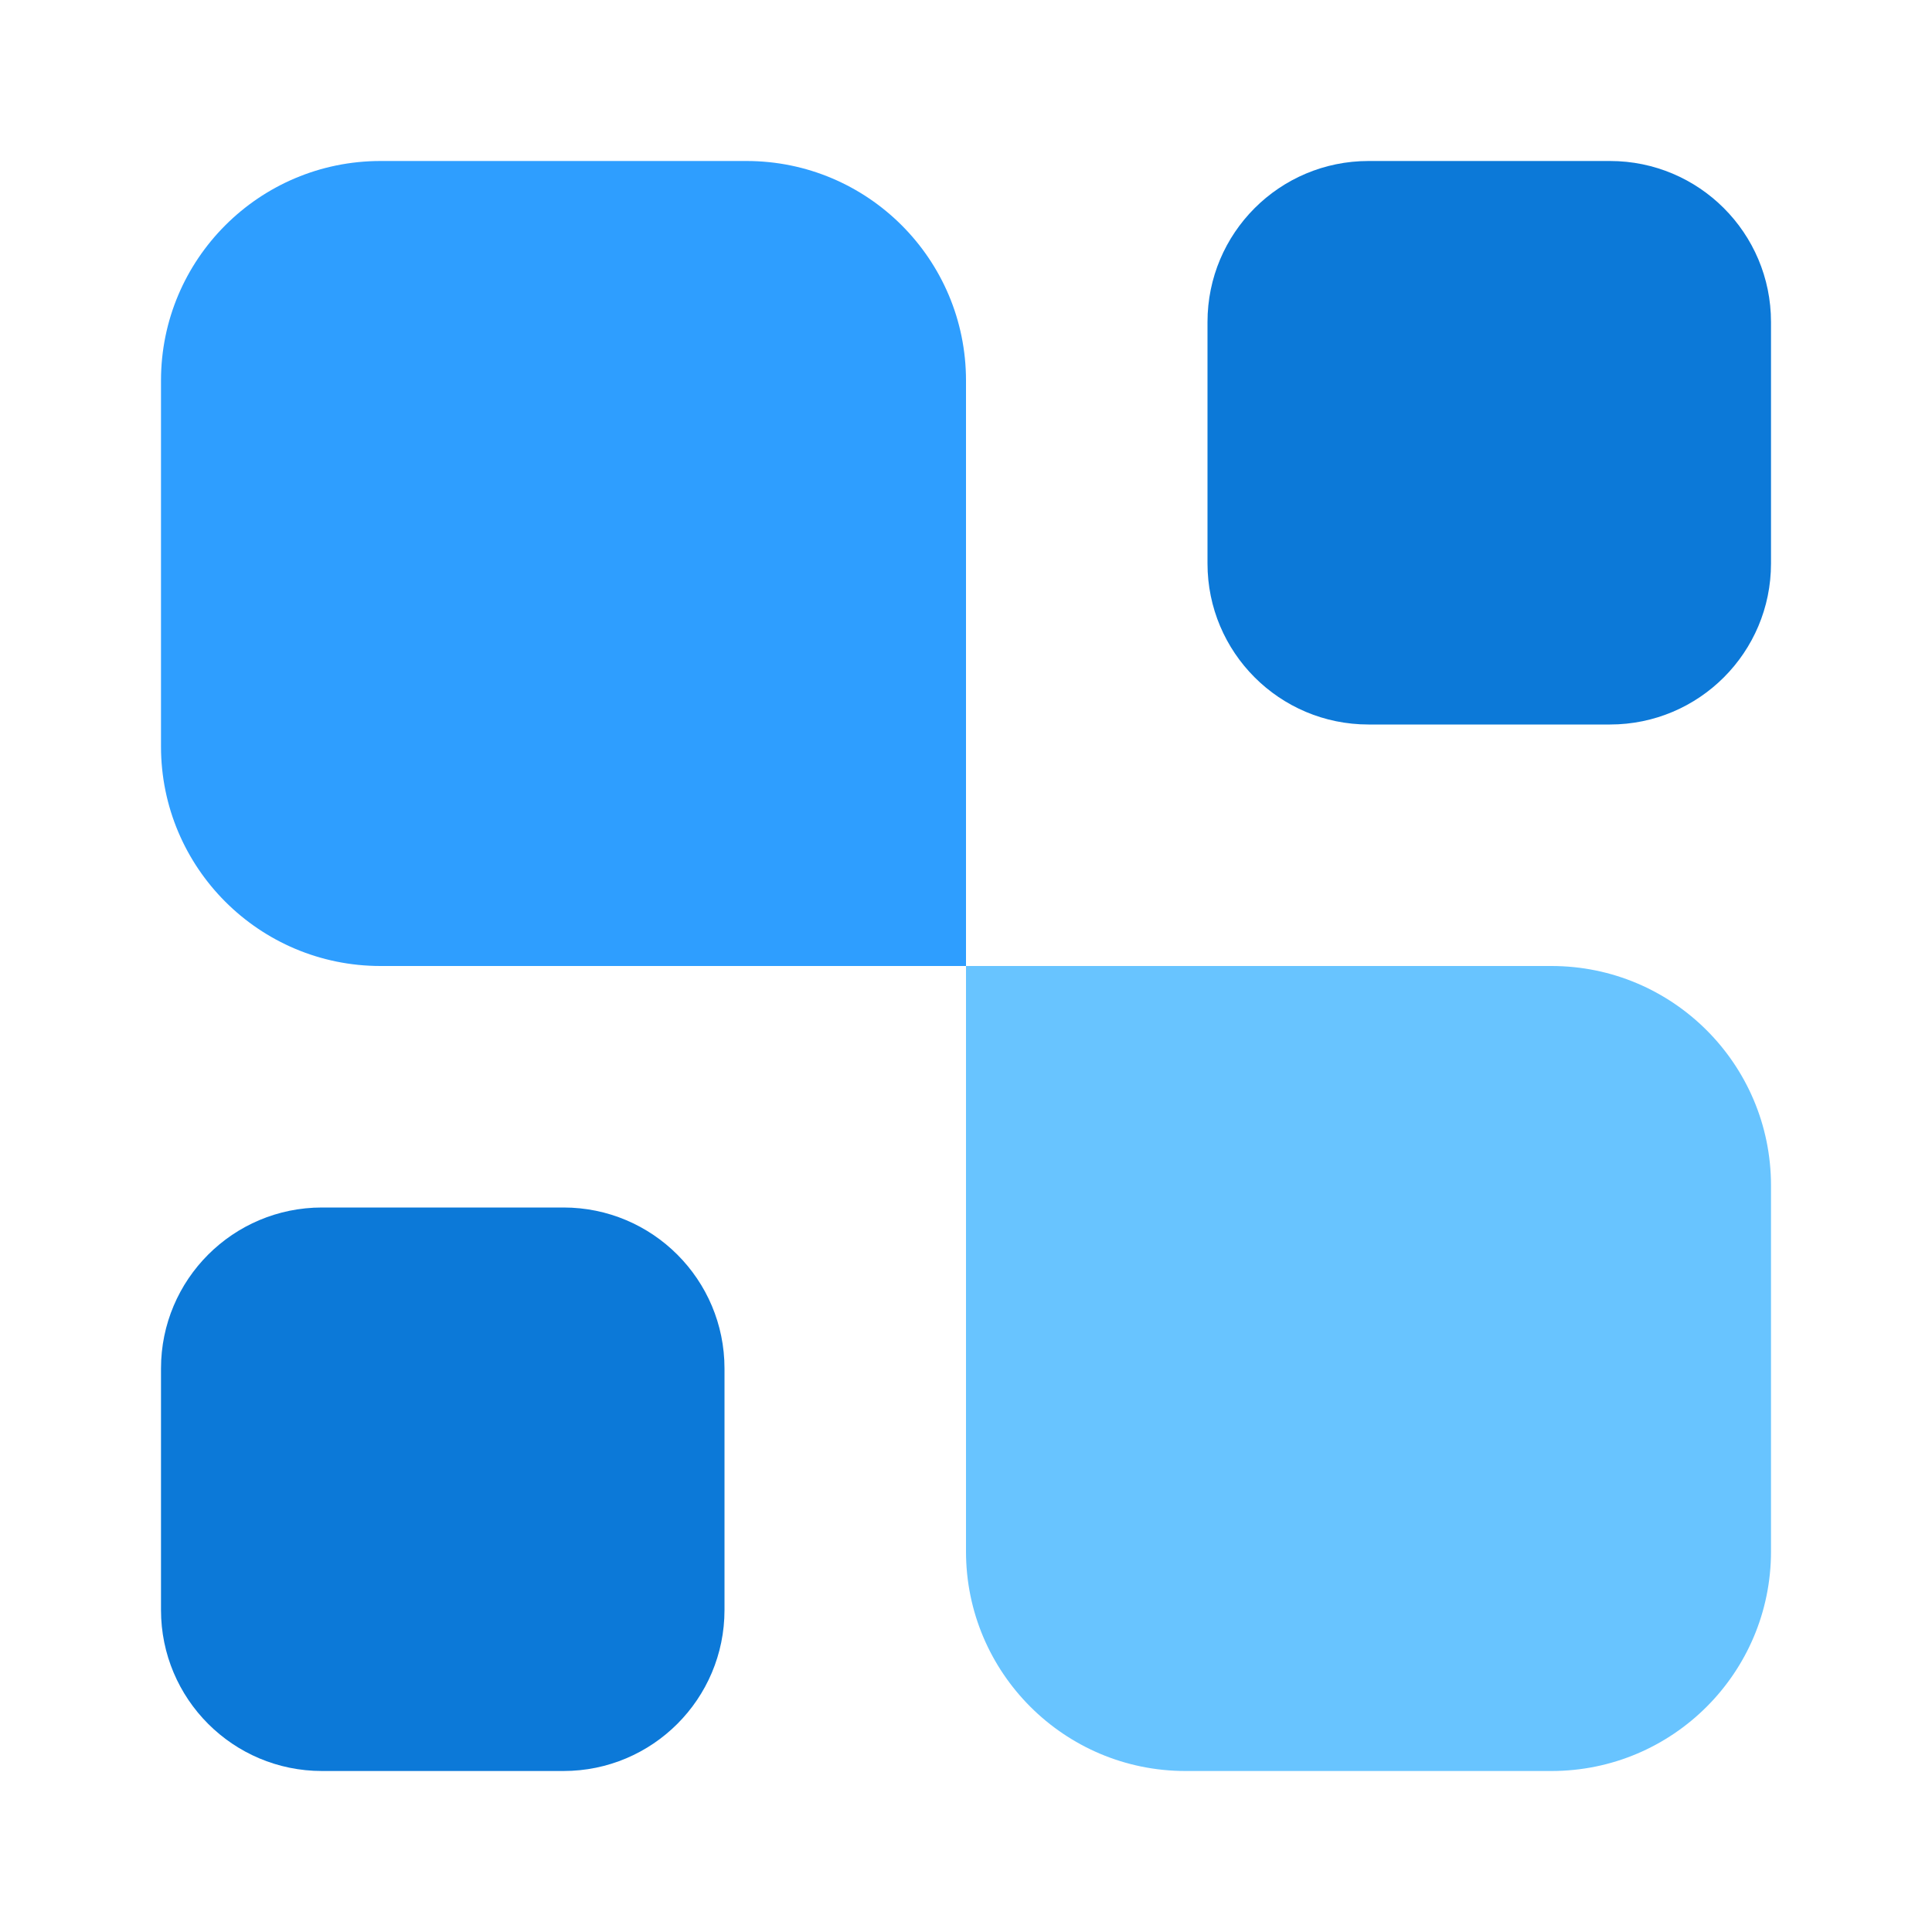
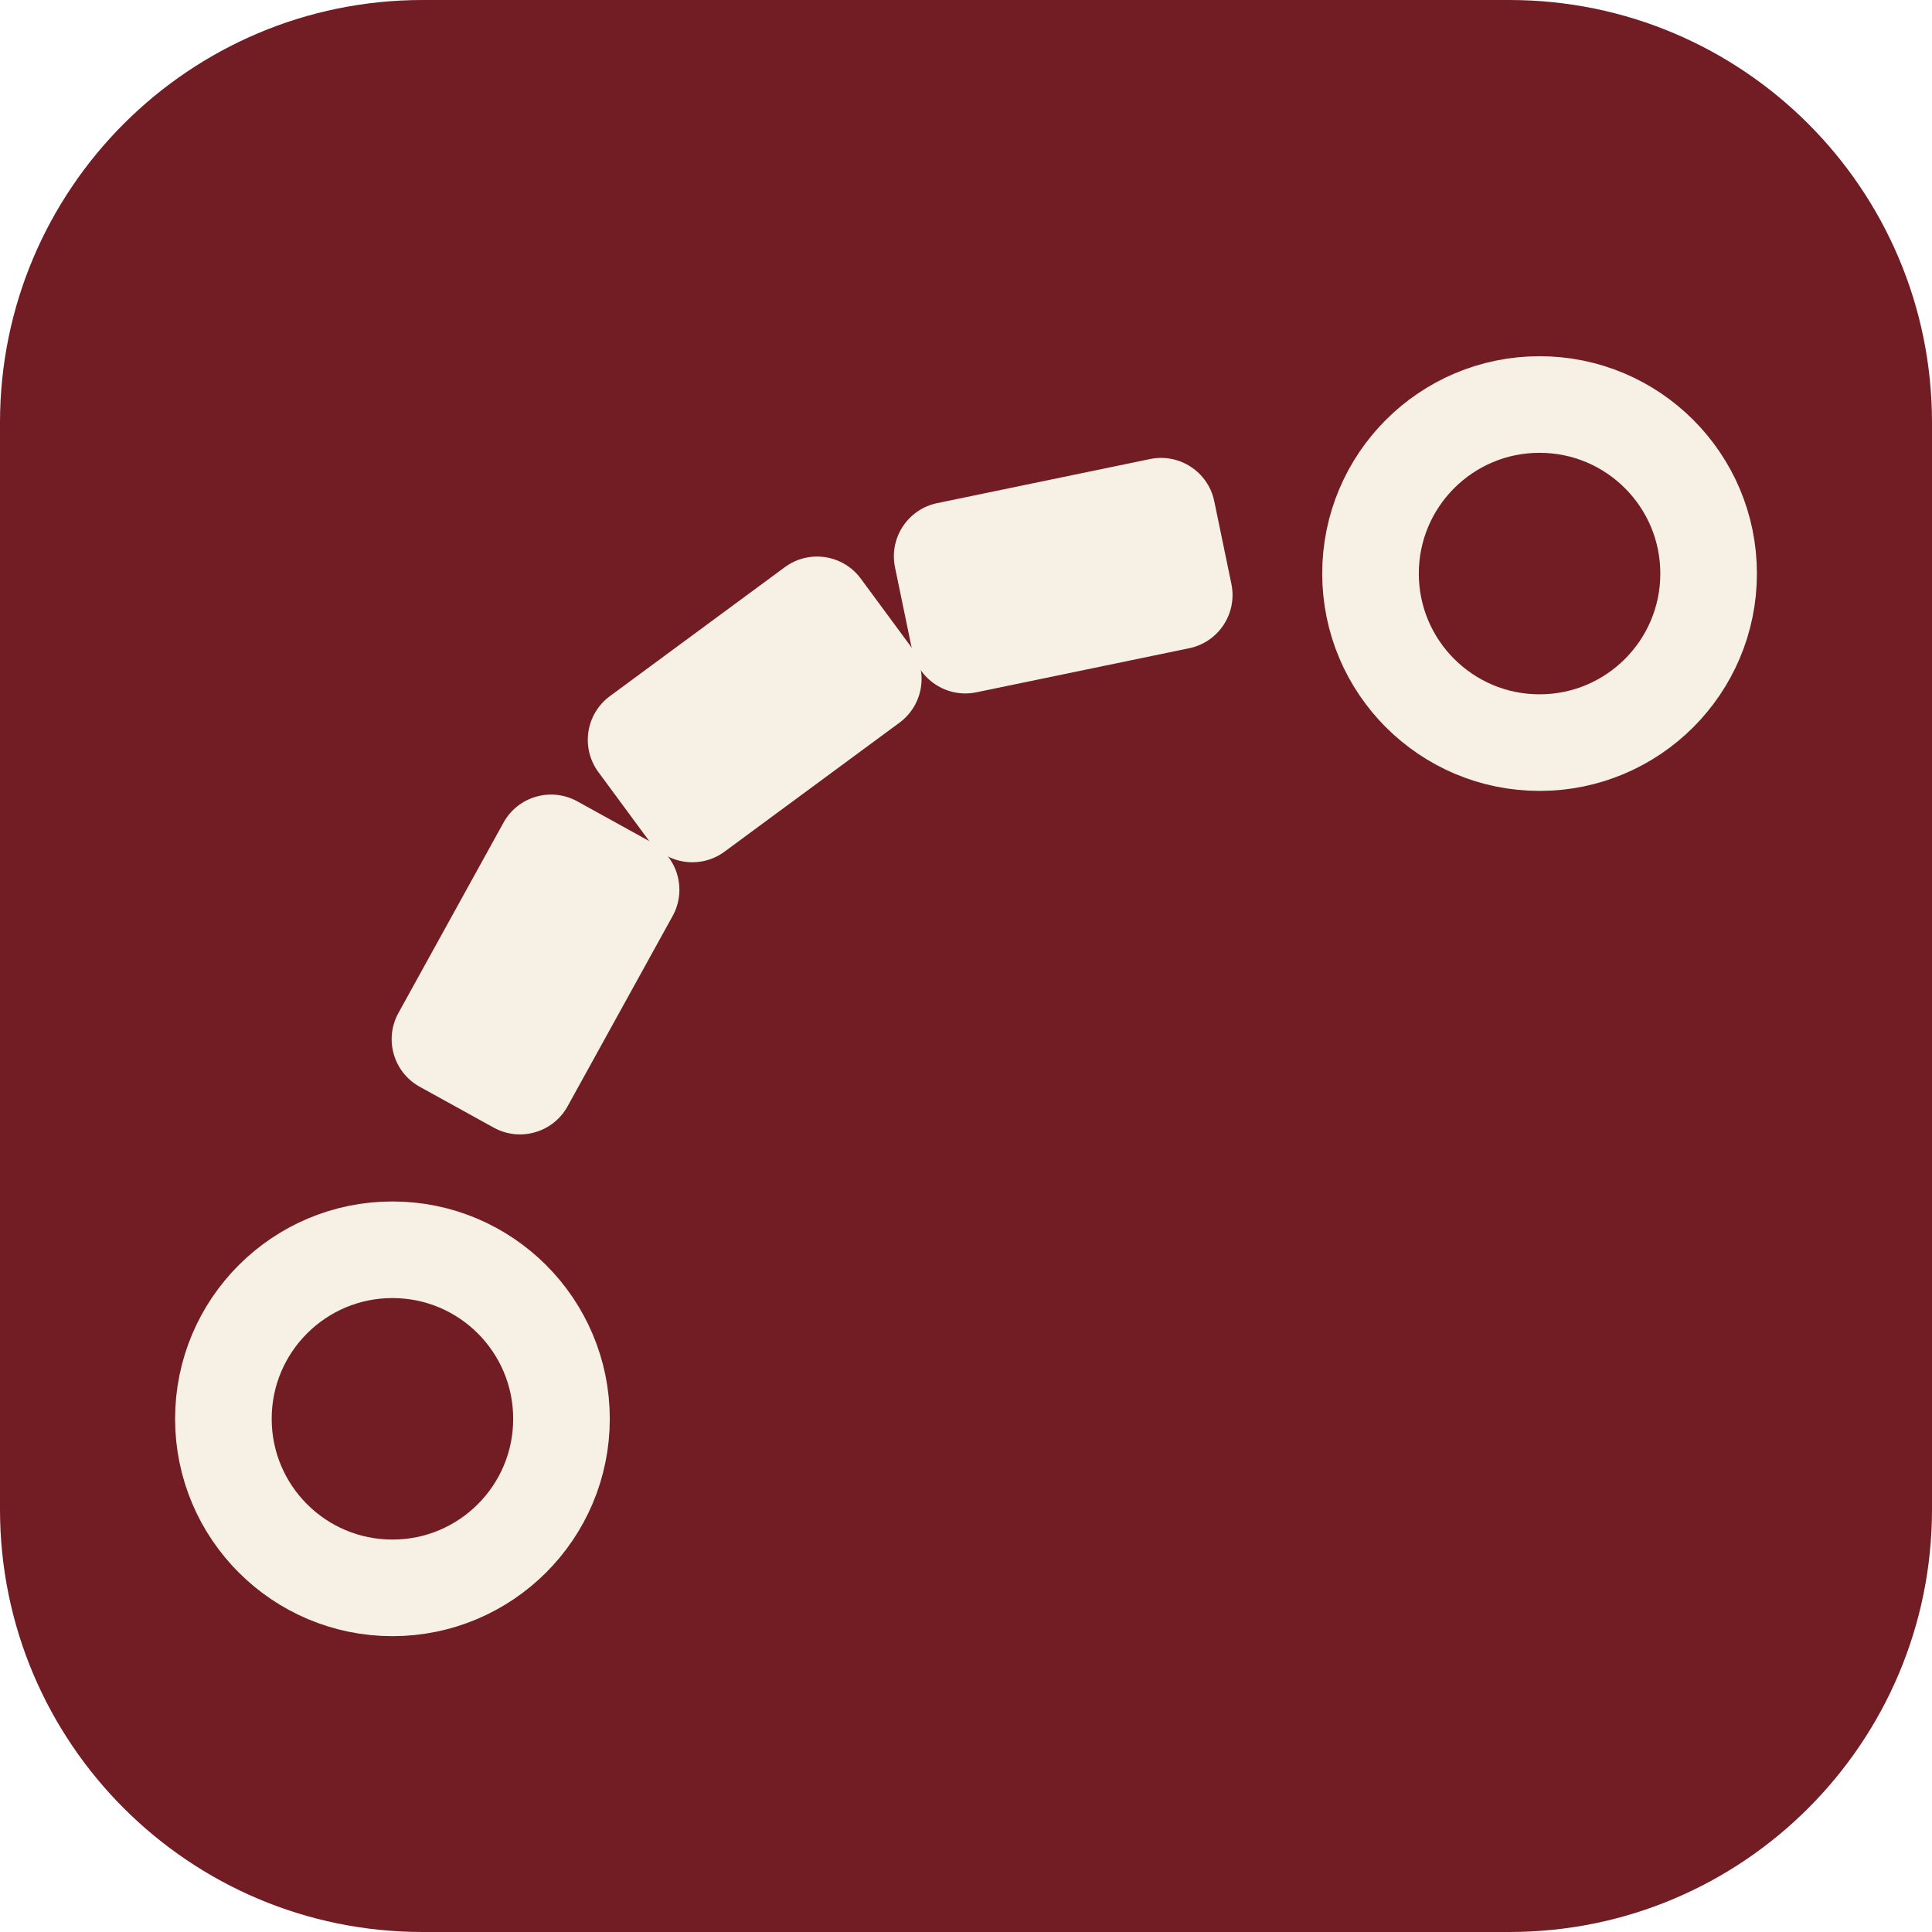
- <svg xmlns="http://www.w3.org/2000/svg" width="24" height="24" viewBox="0 0 24 24" fill="none">
-   <path d="M22 19.273C22 20.779 20.779 22 19.273 22H14.727C13.221 22 12 20.779 12 19.273V12H19.273C20.779 12 22 13.221 22 14.727V19.273Z" fill="#68C4FF" />
-   <path d="M20 2C21.105 2 22 2.895 22 4V7C22 8.105 21.105 9 20 9H17C15.895 9 15 8.105 15 7V4C15 2.895 15.895 2 17 2H20Z" fill="#0C79D8" />
-   <path d="M7 15C8.105 15 9 15.895 9 17V20C9 21.105 8.105 22 7 22H4C2.895 22 2 21.105 2 20V17C2 15.895 2.895 15 4 15H7Z" fill="#0C79D8" />
-   <path d="M12 12H4.727C3.221 12 2 10.779 2 9.273V4.727C2 3.221 3.221 2 4.727 2H9.273C10.779 2 12 3.221 12 4.727V12Z" fill="#2E9EFF" />
+ <svg xmlns="http://www.w3.org/2000/svg" viewBox="0 0 64 64" data-logo="route">
+   <rect width="64" height="64" rx="14" fill="#721c24" />
+   <rect class="route-logo-wagon" x="-5.4" y="-3.2" width="10.8" height="6.4" rx="1.8" fill="#f7f1e5" transform="translate(17.74 31.95) rotate(-61.1)" />
+   <rect class="route-logo-wagon" x="-5.4" y="-3.2" width="10.8" height="6.4" rx="1.8" fill="#f7f1e5" transform="translate(25 23.5) rotate(-36.4)" />
+   <rect class="route-logo-wagon" x="-5.4" y="-3.2" width="10.8" height="6.4" rx="1.8" fill="#f7f1e5" transform="translate(35.22 19.07) rotate(-11.7)" />
+   <circle cx="13" cy="47" r="5.6" fill="#721c24" stroke="#f7f1e5" stroke-width="3.2" />
+   <circle cx="51" cy="19" r="5.6" fill="#721c24" stroke="#f7f1e5" stroke-width="3.2" />
</svg>
